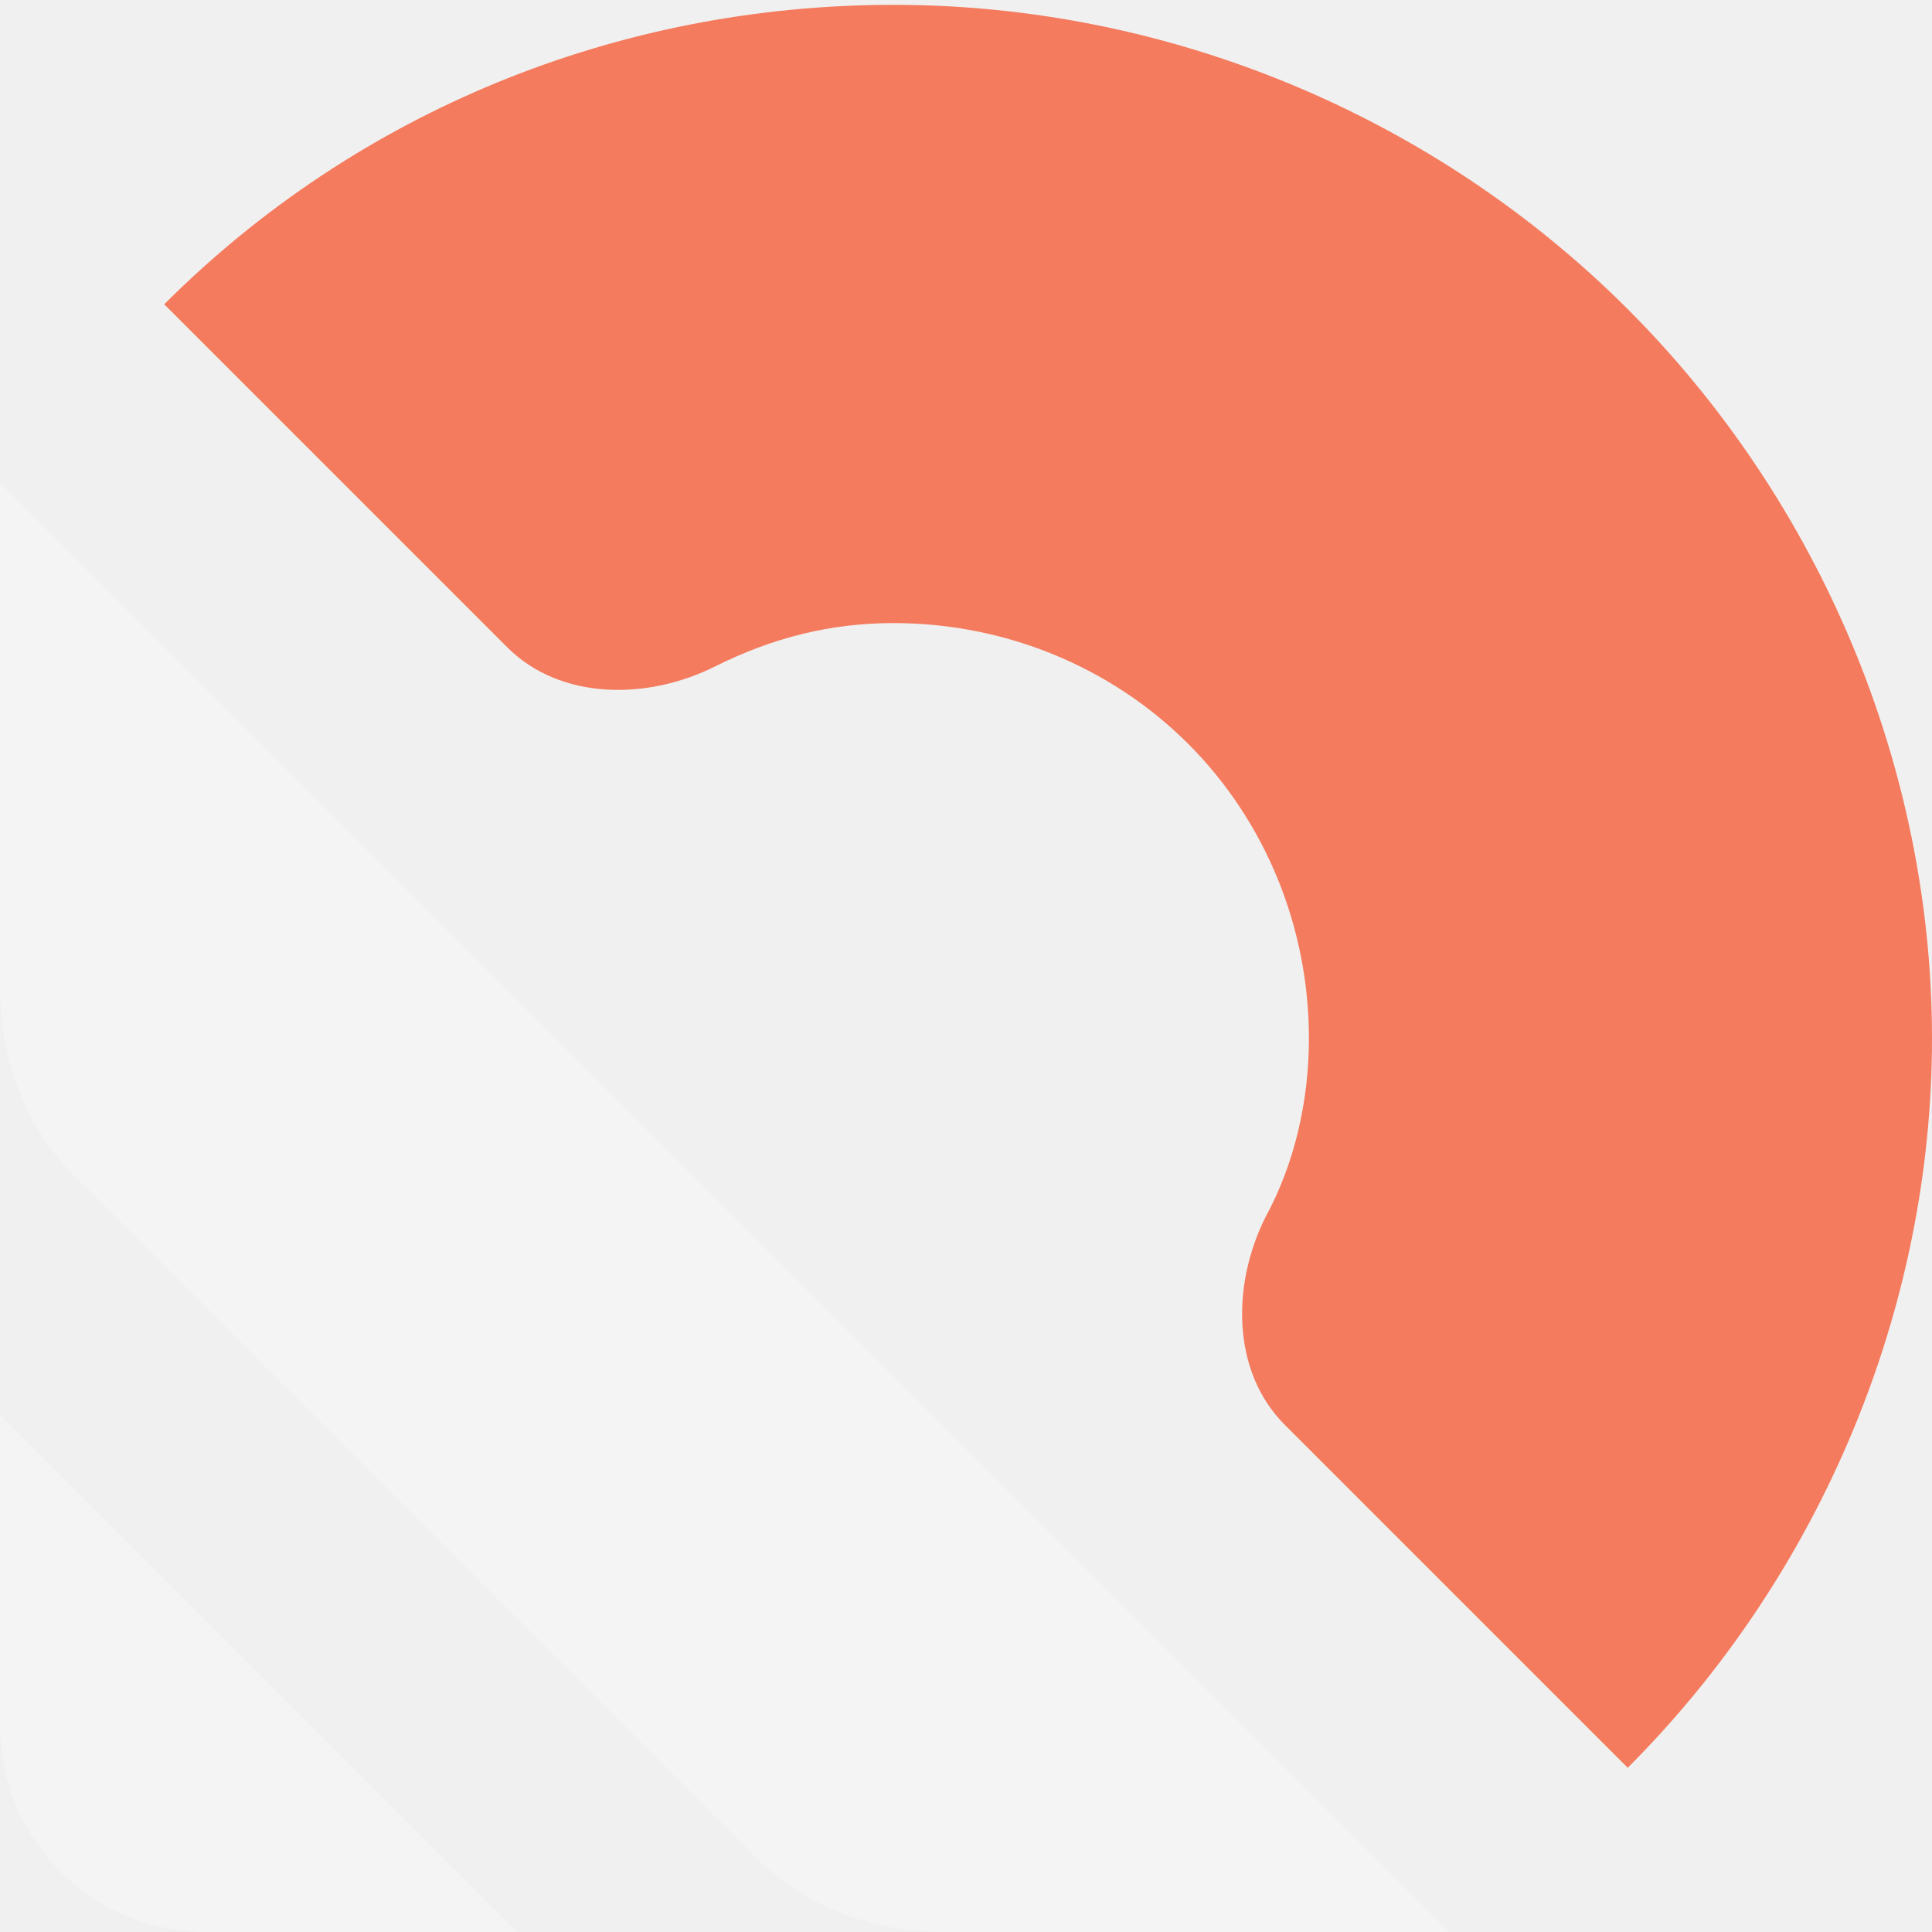
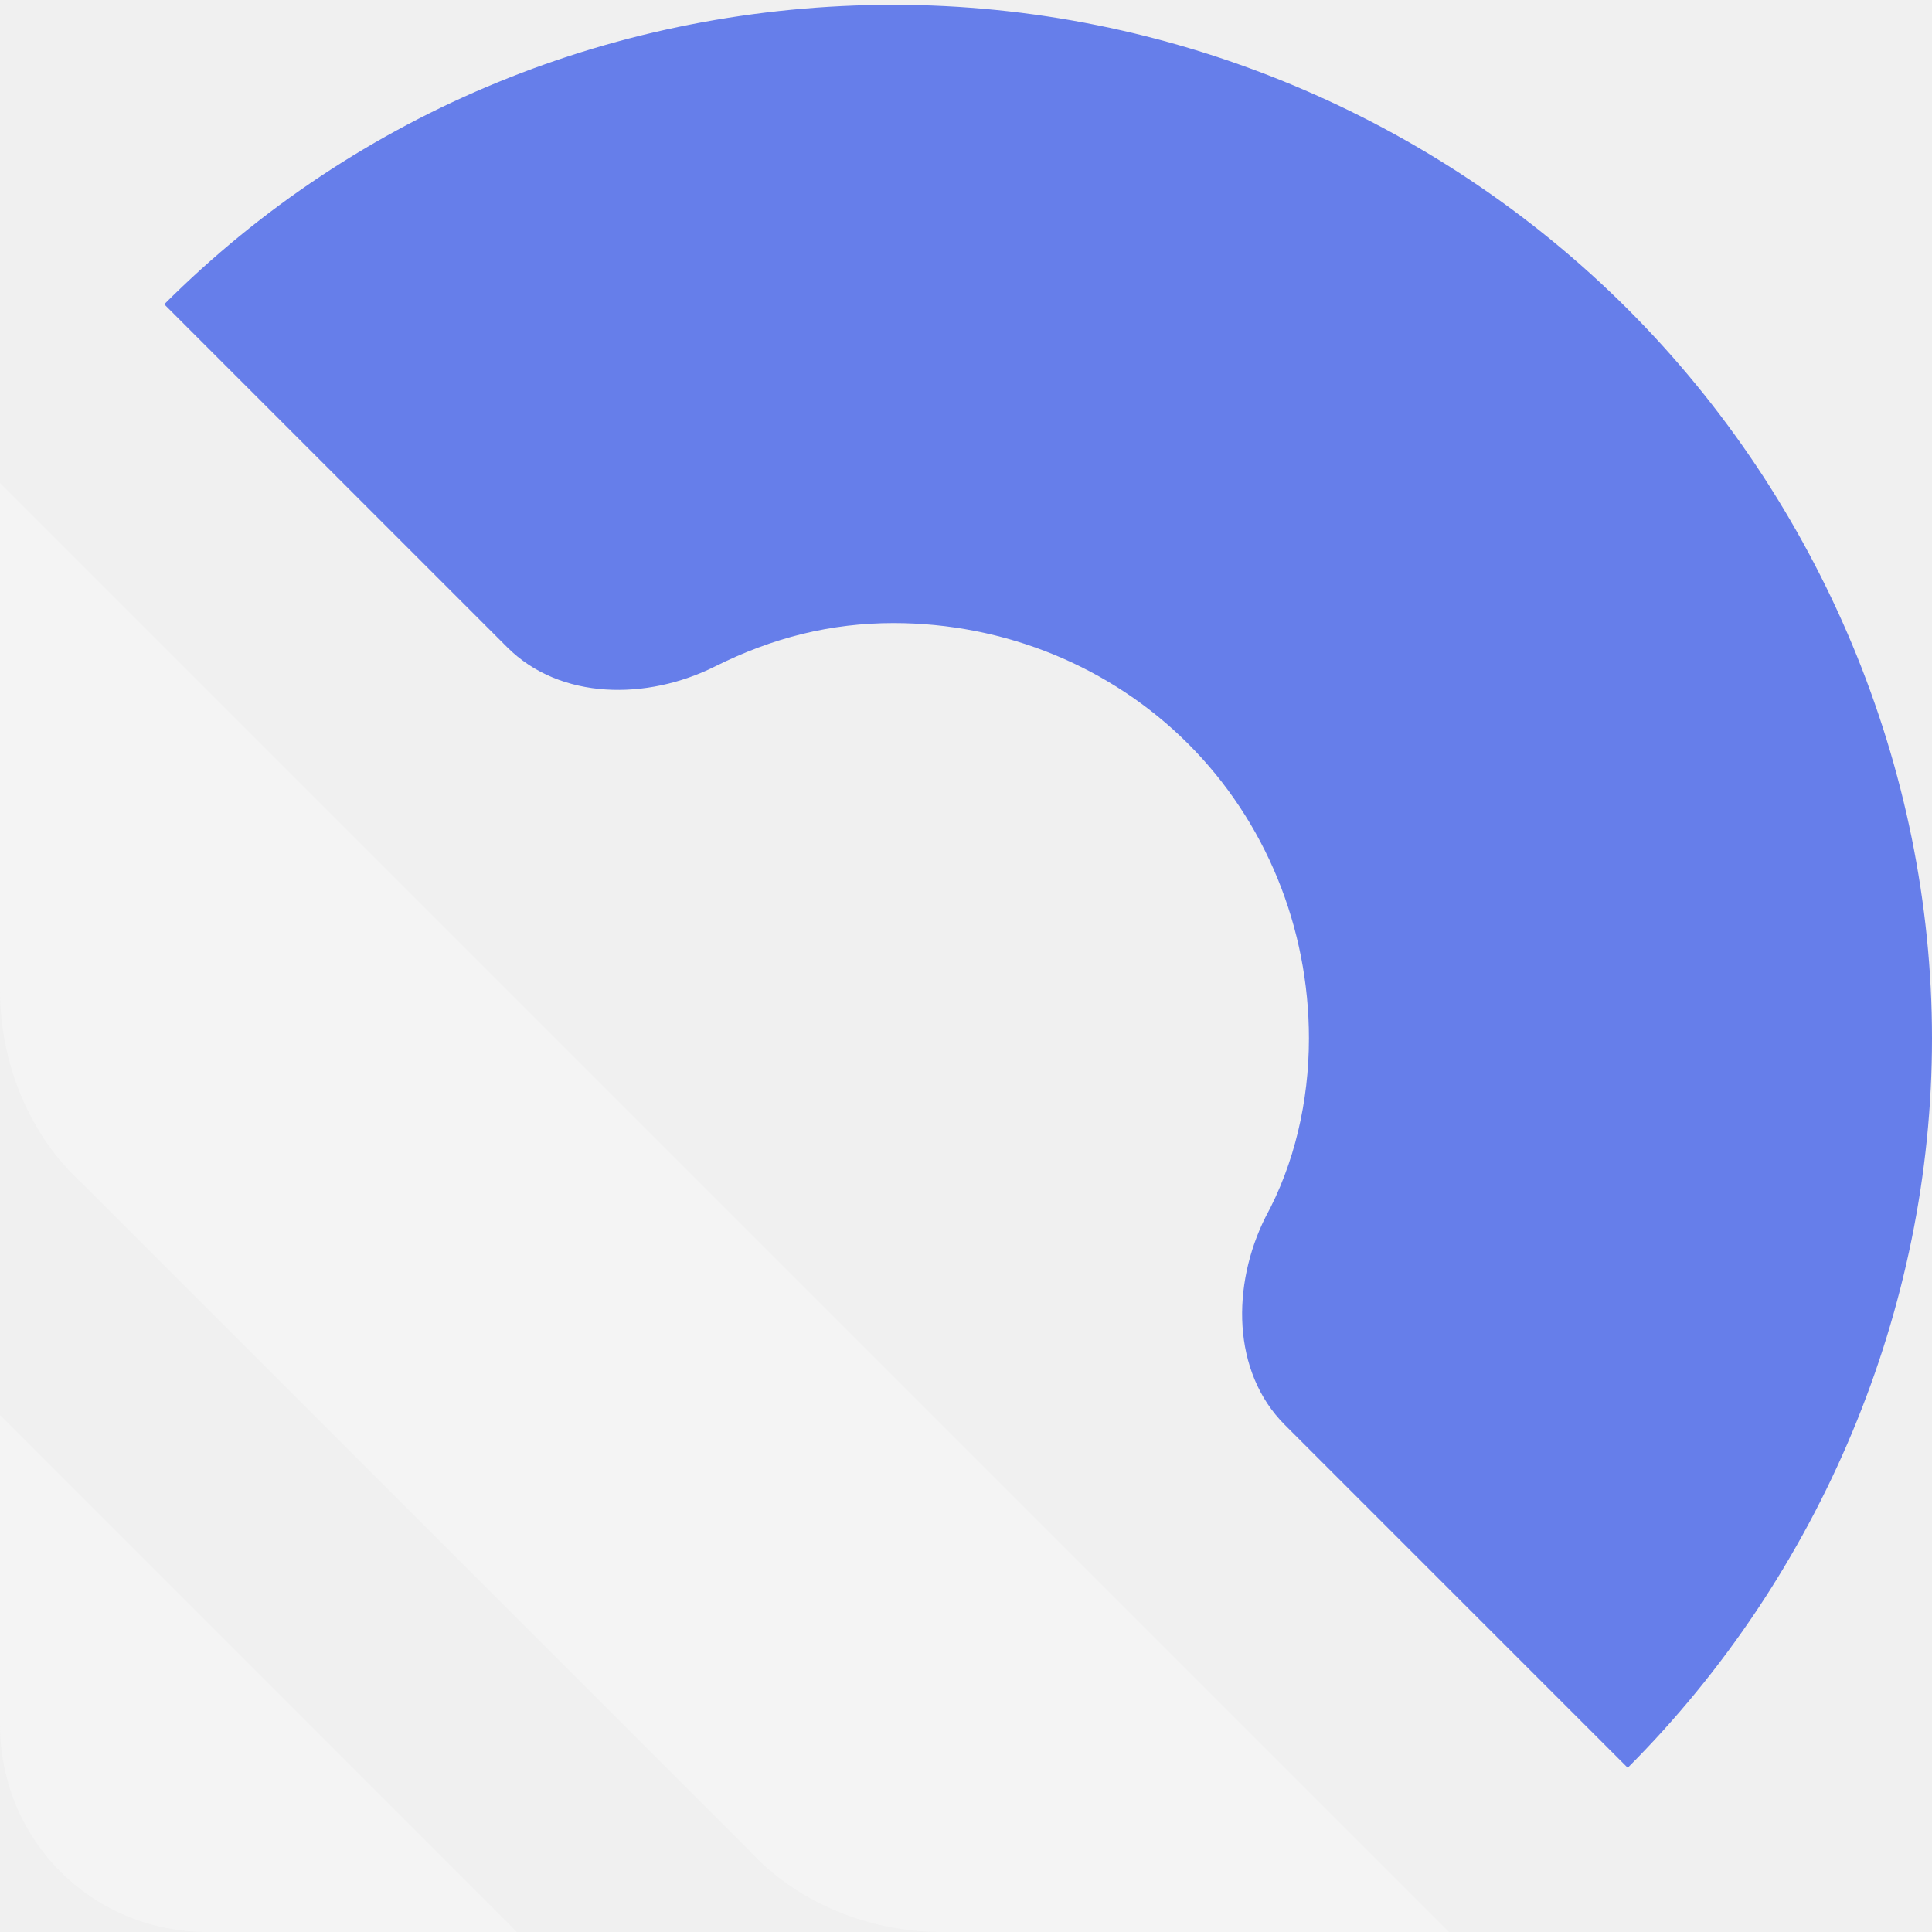
<svg xmlns="http://www.w3.org/2000/svg" version="1.1" id="Layer_1" x="0px" y="0px" viewBox="0 0 40 40" style="enable-background:new 0 0 40 40;" xml:space="preserve">
  <style type="text/css">
- 	.st0{fill:#F47B5E;}
+ 	.st0{fill:#667EEA;}
	.st1{fill:#F4F4F4;}
- 	.st2{fill:#FFFFFF;}
</style>
-   <path class="st0" d="M33.7,36.6c4-4,6.3-9.5,6.3-15.1s-2.3-11.1-6.3-15.1c-4-4-9.5-6.3-15.2-6.3S7.4,2.3,3.4,6.3l7.1,7.1  c1.1,1.1,2.9,1.1,4.3,0.4c1.2-0.6,2.4-0.9,3.7-0.9c2.3,0,4.5,0.9,6.1,2.5c1.6,1.6,2.5,3.8,2.5,6.1c0,1.3-0.3,2.6-0.9,3.7  c-0.7,1.4-0.7,3.2,0.4,4.3L33.7,36.6z" />
-   <path class="st1" d="M30,40H19.5c-1.5,0-3-0.6-4-1.7L1.7,24.5C0.6,23.5,0,22,0,20.5V10L30,40z" />
+   <path class="st0" d="M33.7,36.6c4-4,6.3-9.5,6.3-15.1s-2.3-11.1-6.3-15.1s-9.5-6.3-15.2-6.3S7.4,2.3,3.4,6.3l7.1,7.1  c1.1,1.1,2.9,1.1,4.3,0.4c1.2-0.6,2.4-0.9,3.7-0.9c2.3,0,4.5,0.9,6.1,2.5s2.5,3.8,2.5,6.1c0,1.3-0.3,2.6-0.9,3.7  c-0.7,1.4-0.7,3.2,0.4,4.3L33.7,36.6z" />
+   <path class="st1" d="M30,40H19.5c-1.5,0-3-0.6-4-1.7L1.7,24.5c-1.1-1-1.7-2.5-1.7-4V10L30,40z" />
  <path class="st1" d="M10.7,40H4.3C1.9,40,0,38.1,0,35.7v-6.4L10.7,40L10.7,40z" />
-   <rect x="-378" y="-136" class="st2" width="42.5" height="42.5" />
</svg>
